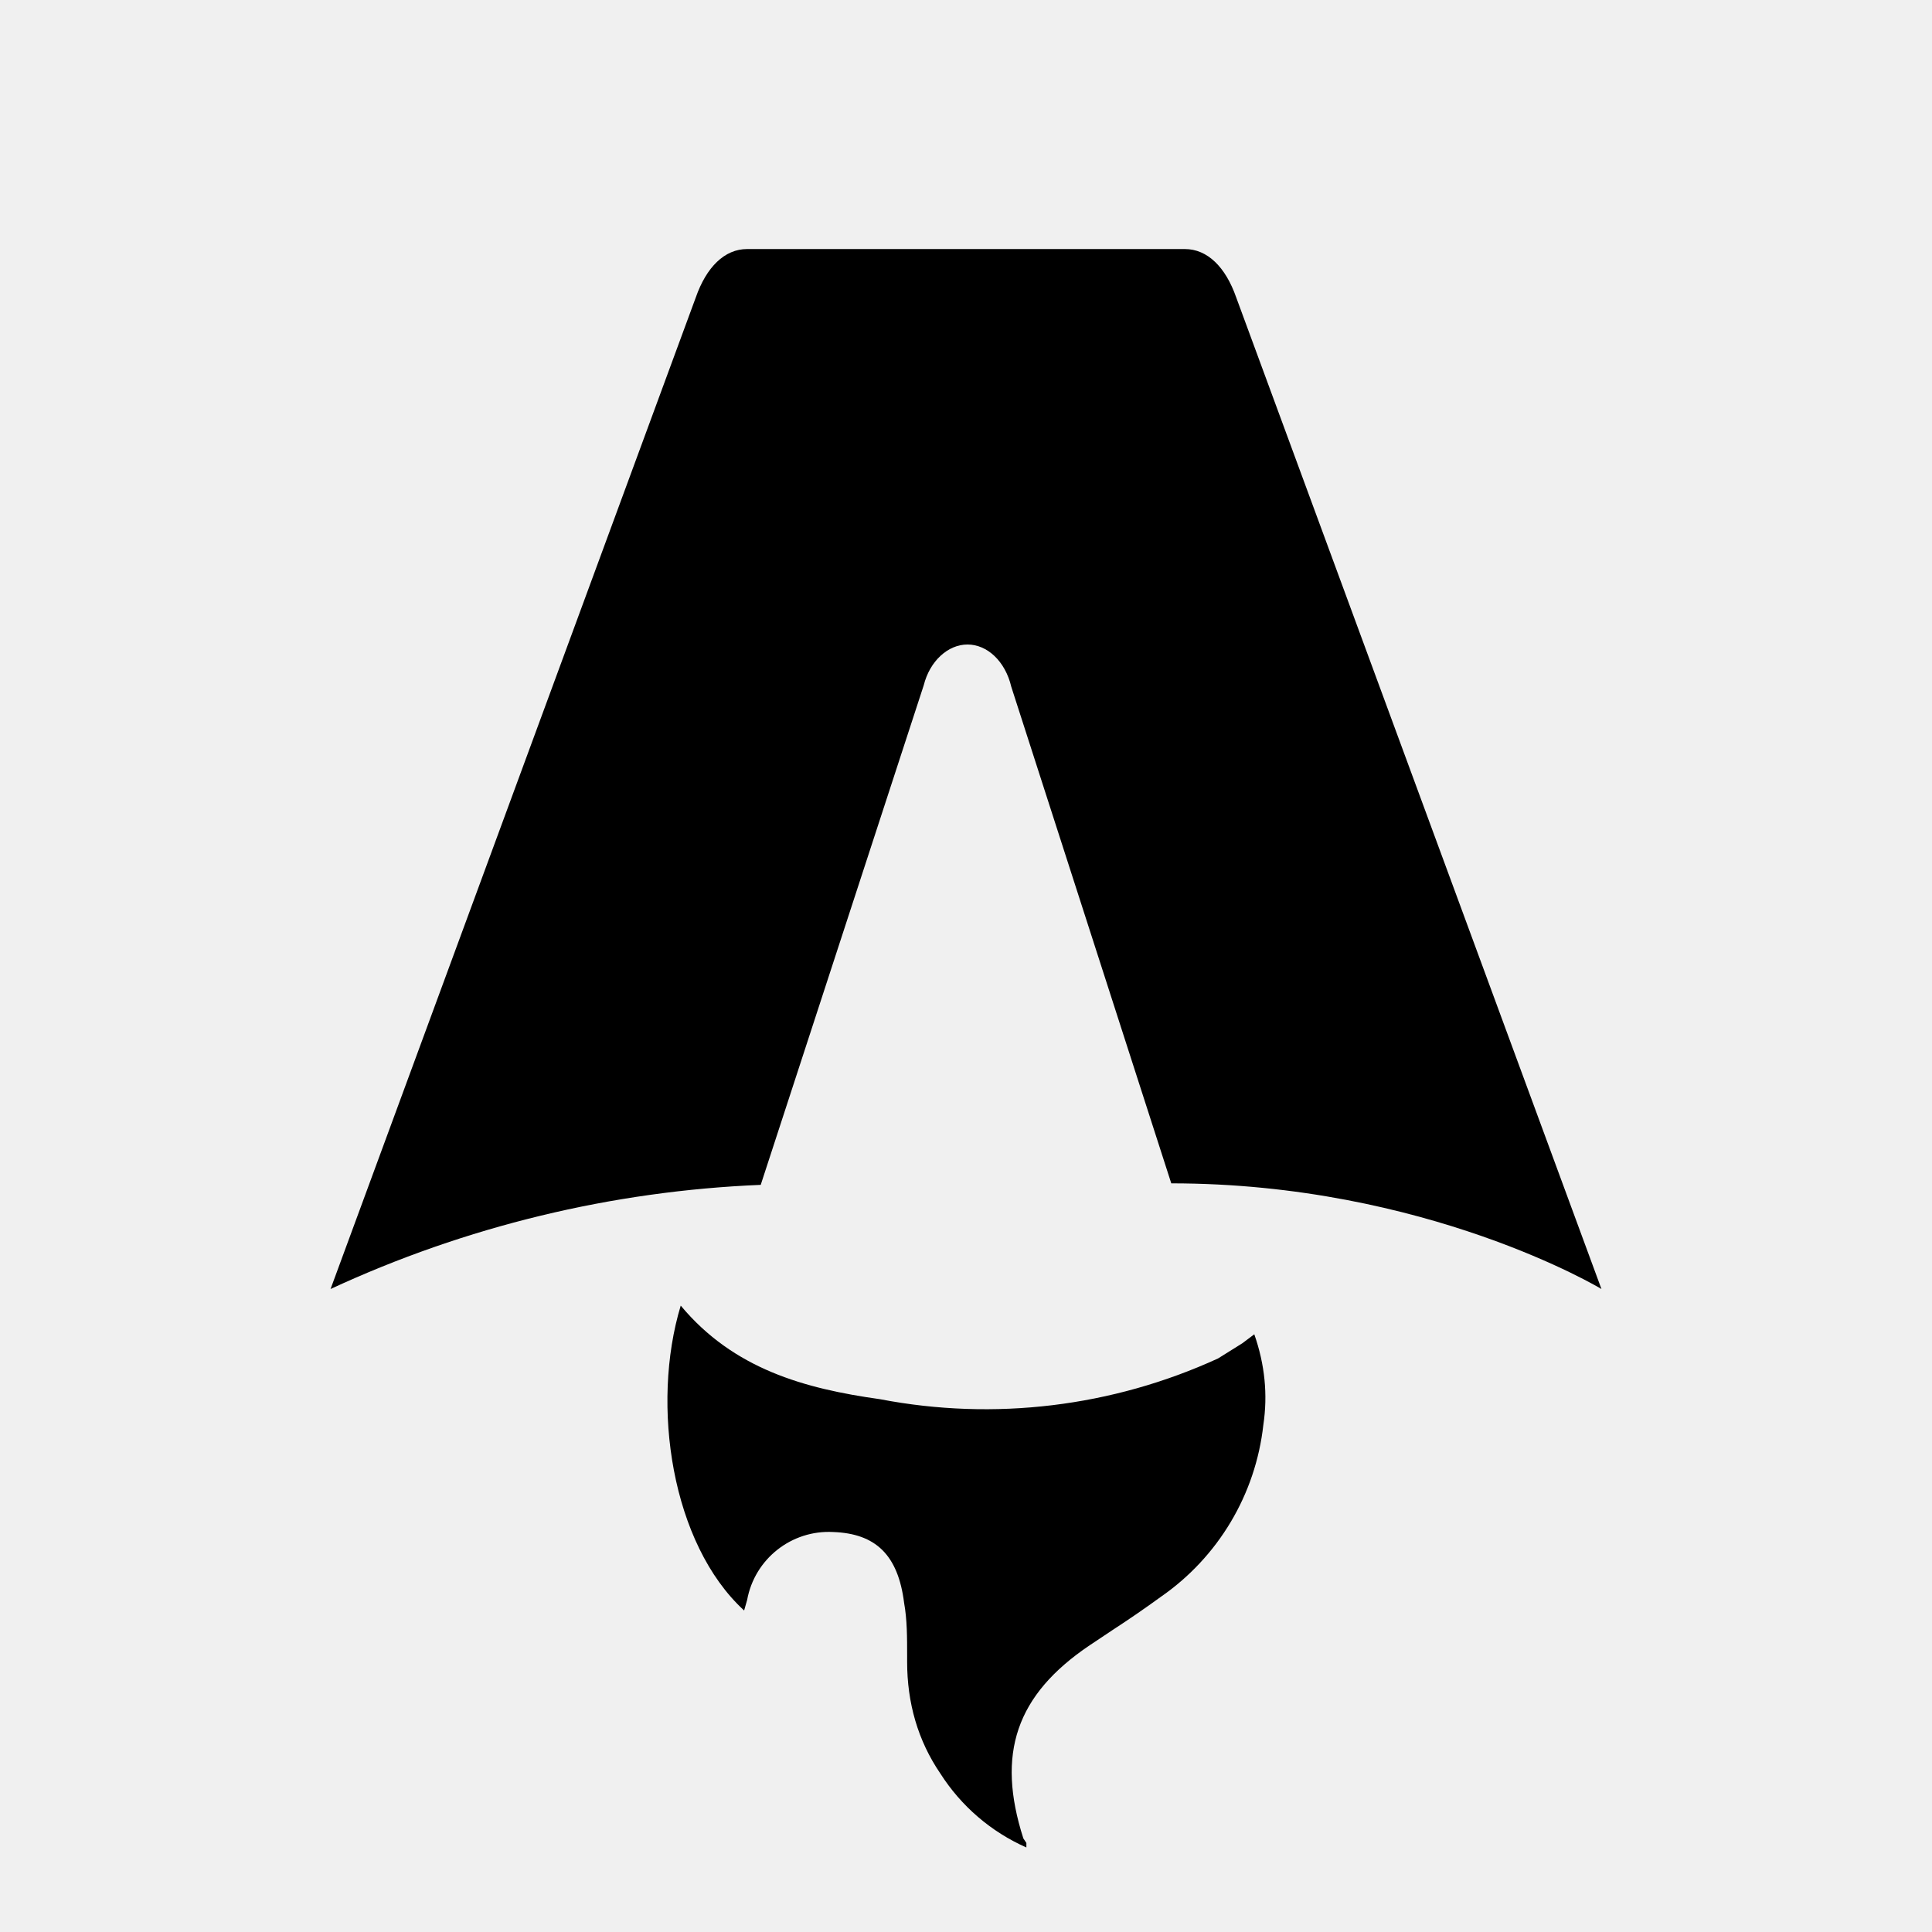
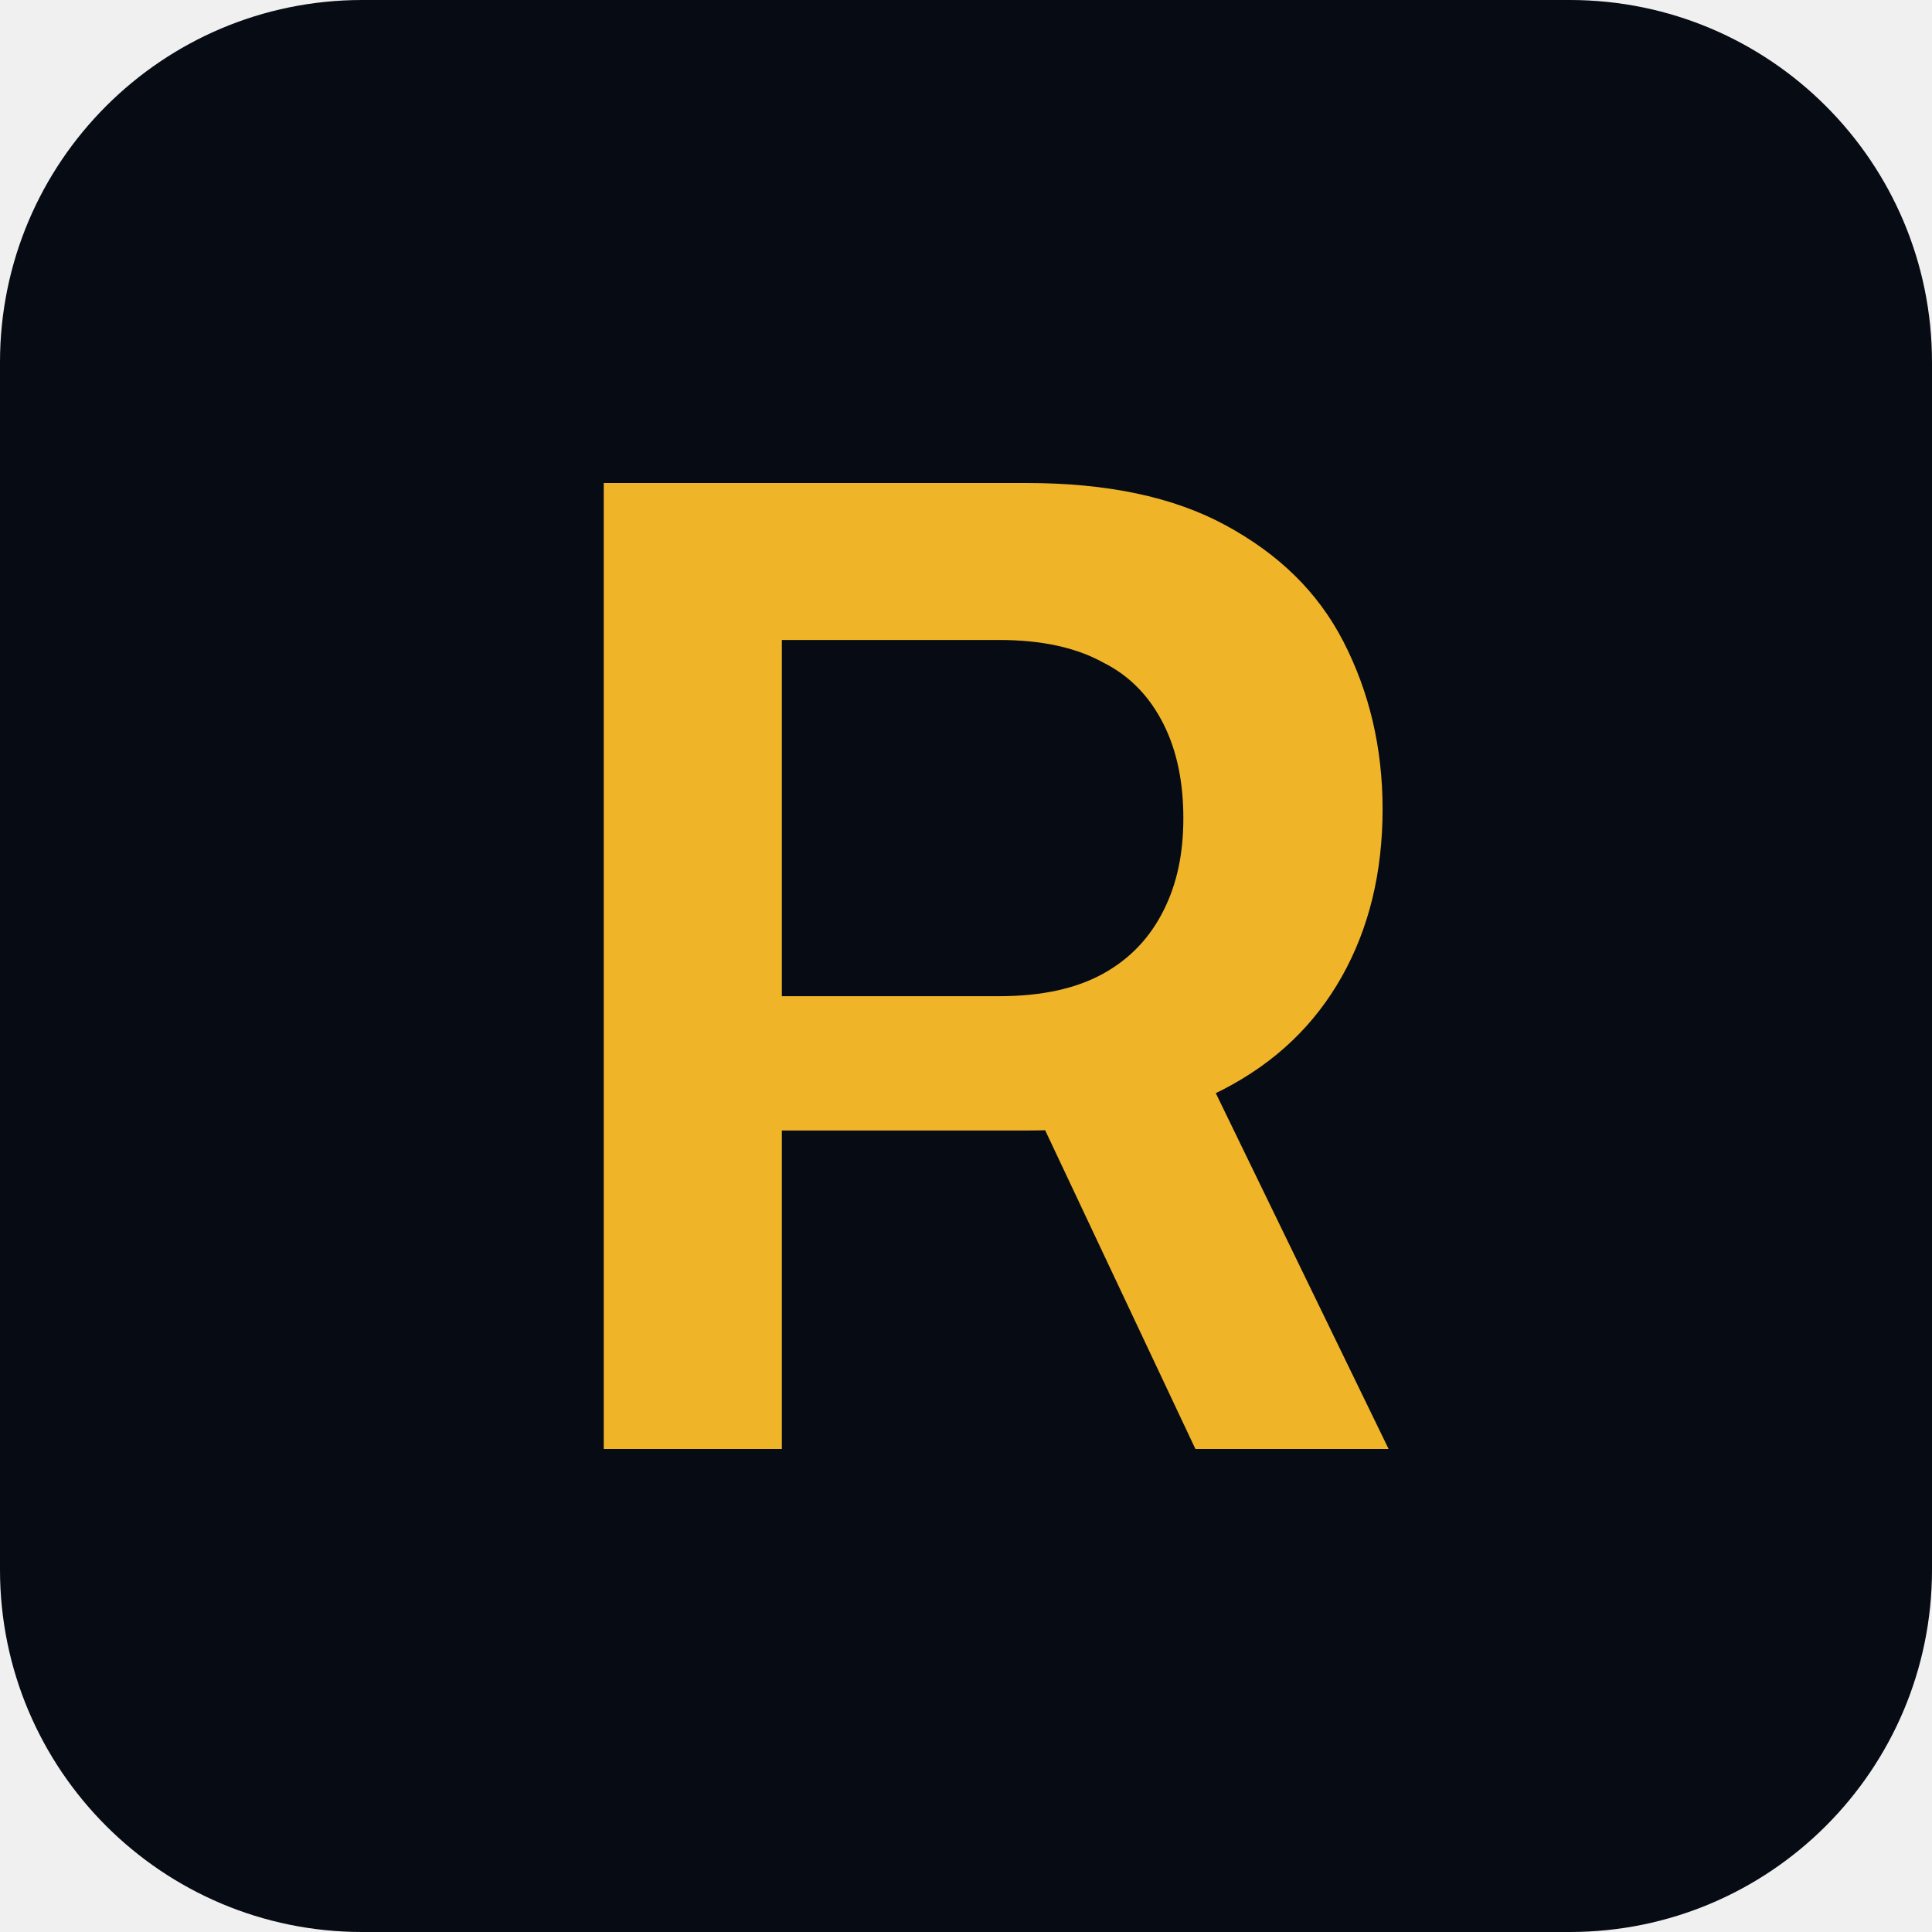
- <svg xmlns="http://www.w3.org/2000/svg" fill="none" viewBox="0 0 128 128">
-   <path d="M50.4 78.5a75.1 75.1 0 0 0-28.5 6.9l24.2-65.7c.7-2 1.9-3.2 3.4-3.2h29c1.5 0 2.7 1.2 3.4 3.2l24.2 65.7s-11.6-7-28.5-7L67 45.5c-.4-1.7-1.6-2.8-2.9-2.8-1.3 0-2.5 1.1-2.9 2.7L50.4 78.5Zm-1.1 28.2Zm-4.2-20.2c-2 6.6-.6 15.8 4.2 20.2a17.5 17.5 0 0 1 .2-.7 5.5 5.5 0 0 1 5.7-4.5c2.8.1 4.3 1.5 4.7 4.7.2 1.1.2 2.3.2 3.5v.4c0 2.7.7 5.2 2.2 7.4a13 13 0 0 0 5.7 4.9v-.3l-.2-.3c-1.8-5.6-.5-9.5 4.4-12.8l1.5-1a73 73 0 0 0 3.2-2.2 16 16 0 0 0 6.8-11.4c.3-2 .1-4-.6-6l-.8.6-1.6 1a37 37 0 0 1-22.4 2.7c-5-.7-9.7-2-13.2-6.2Z" />
-   <style>
-         path { fill: #000; }
-         @media (prefers-color-scheme: dark) {
-             path { fill: #FFF; }
-         }
-     </style>
+ <svg xmlns="http://www.w3.org/2000/svg" viewBox="0 0 128 128">
+   <rect width="128" height="128" rx="24" fill="#070b14" />
+   <path d="M40 96V32h28c5.3 0 9.7.9 13.2 2.8 3.5 1.9 6.1 4.4 7.8 7.7 1.7 3.3 2.6 7 2.6 11.1 0 4.2-.9 7.9-2.7 11.1-1.8 3.2-4.4 5.7-7.9 7.5-3.5 1.8-7.8 2.7-13 2.7H48.8V66h17.4c2.8 0 5.1-.5 6.9-1.5 1.8-1 3.1-2.4 4-4.2.9-1.8 1.3-3.8 1.3-6.1 0-2.3-.4-4.4-1.3-6.2-.9-1.8-2.2-3.2-4-4.1-1.8-1-4.1-1.5-6.9-1.5H51.8V96H40Zm38.4-28L92 96H79.2L66 68H78.4Z" fill="#f0b429" />
</svg>
